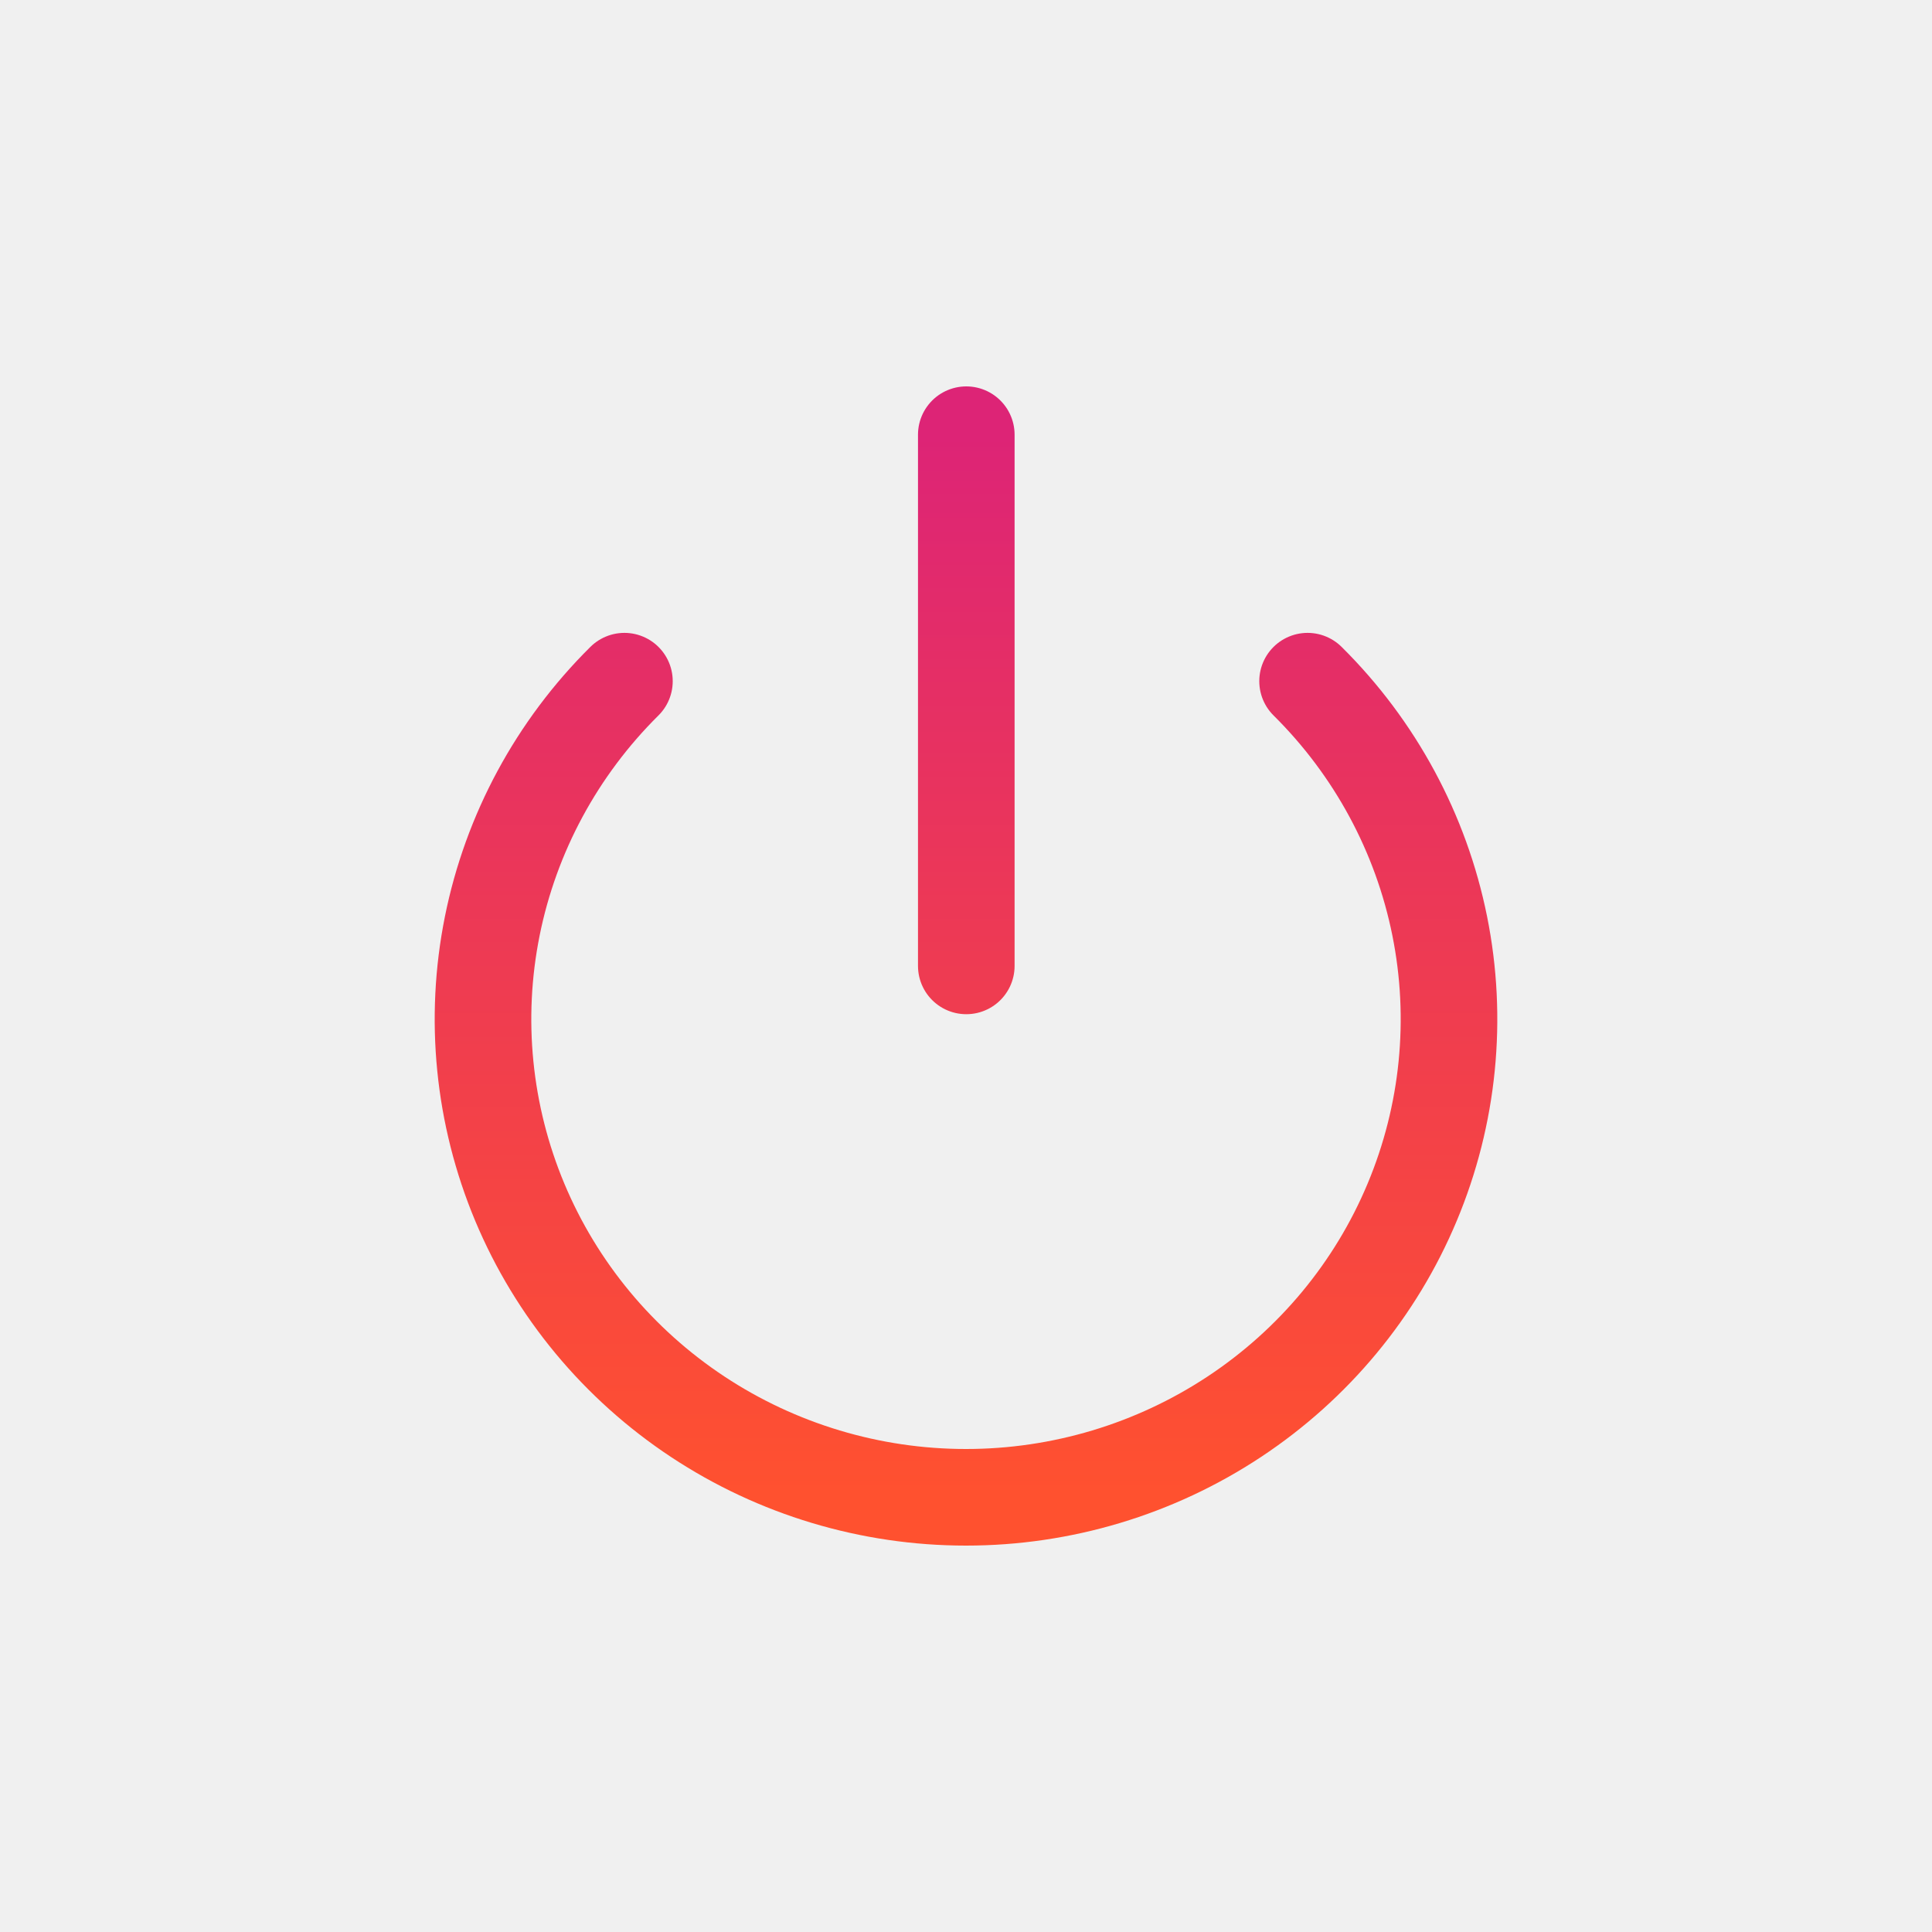
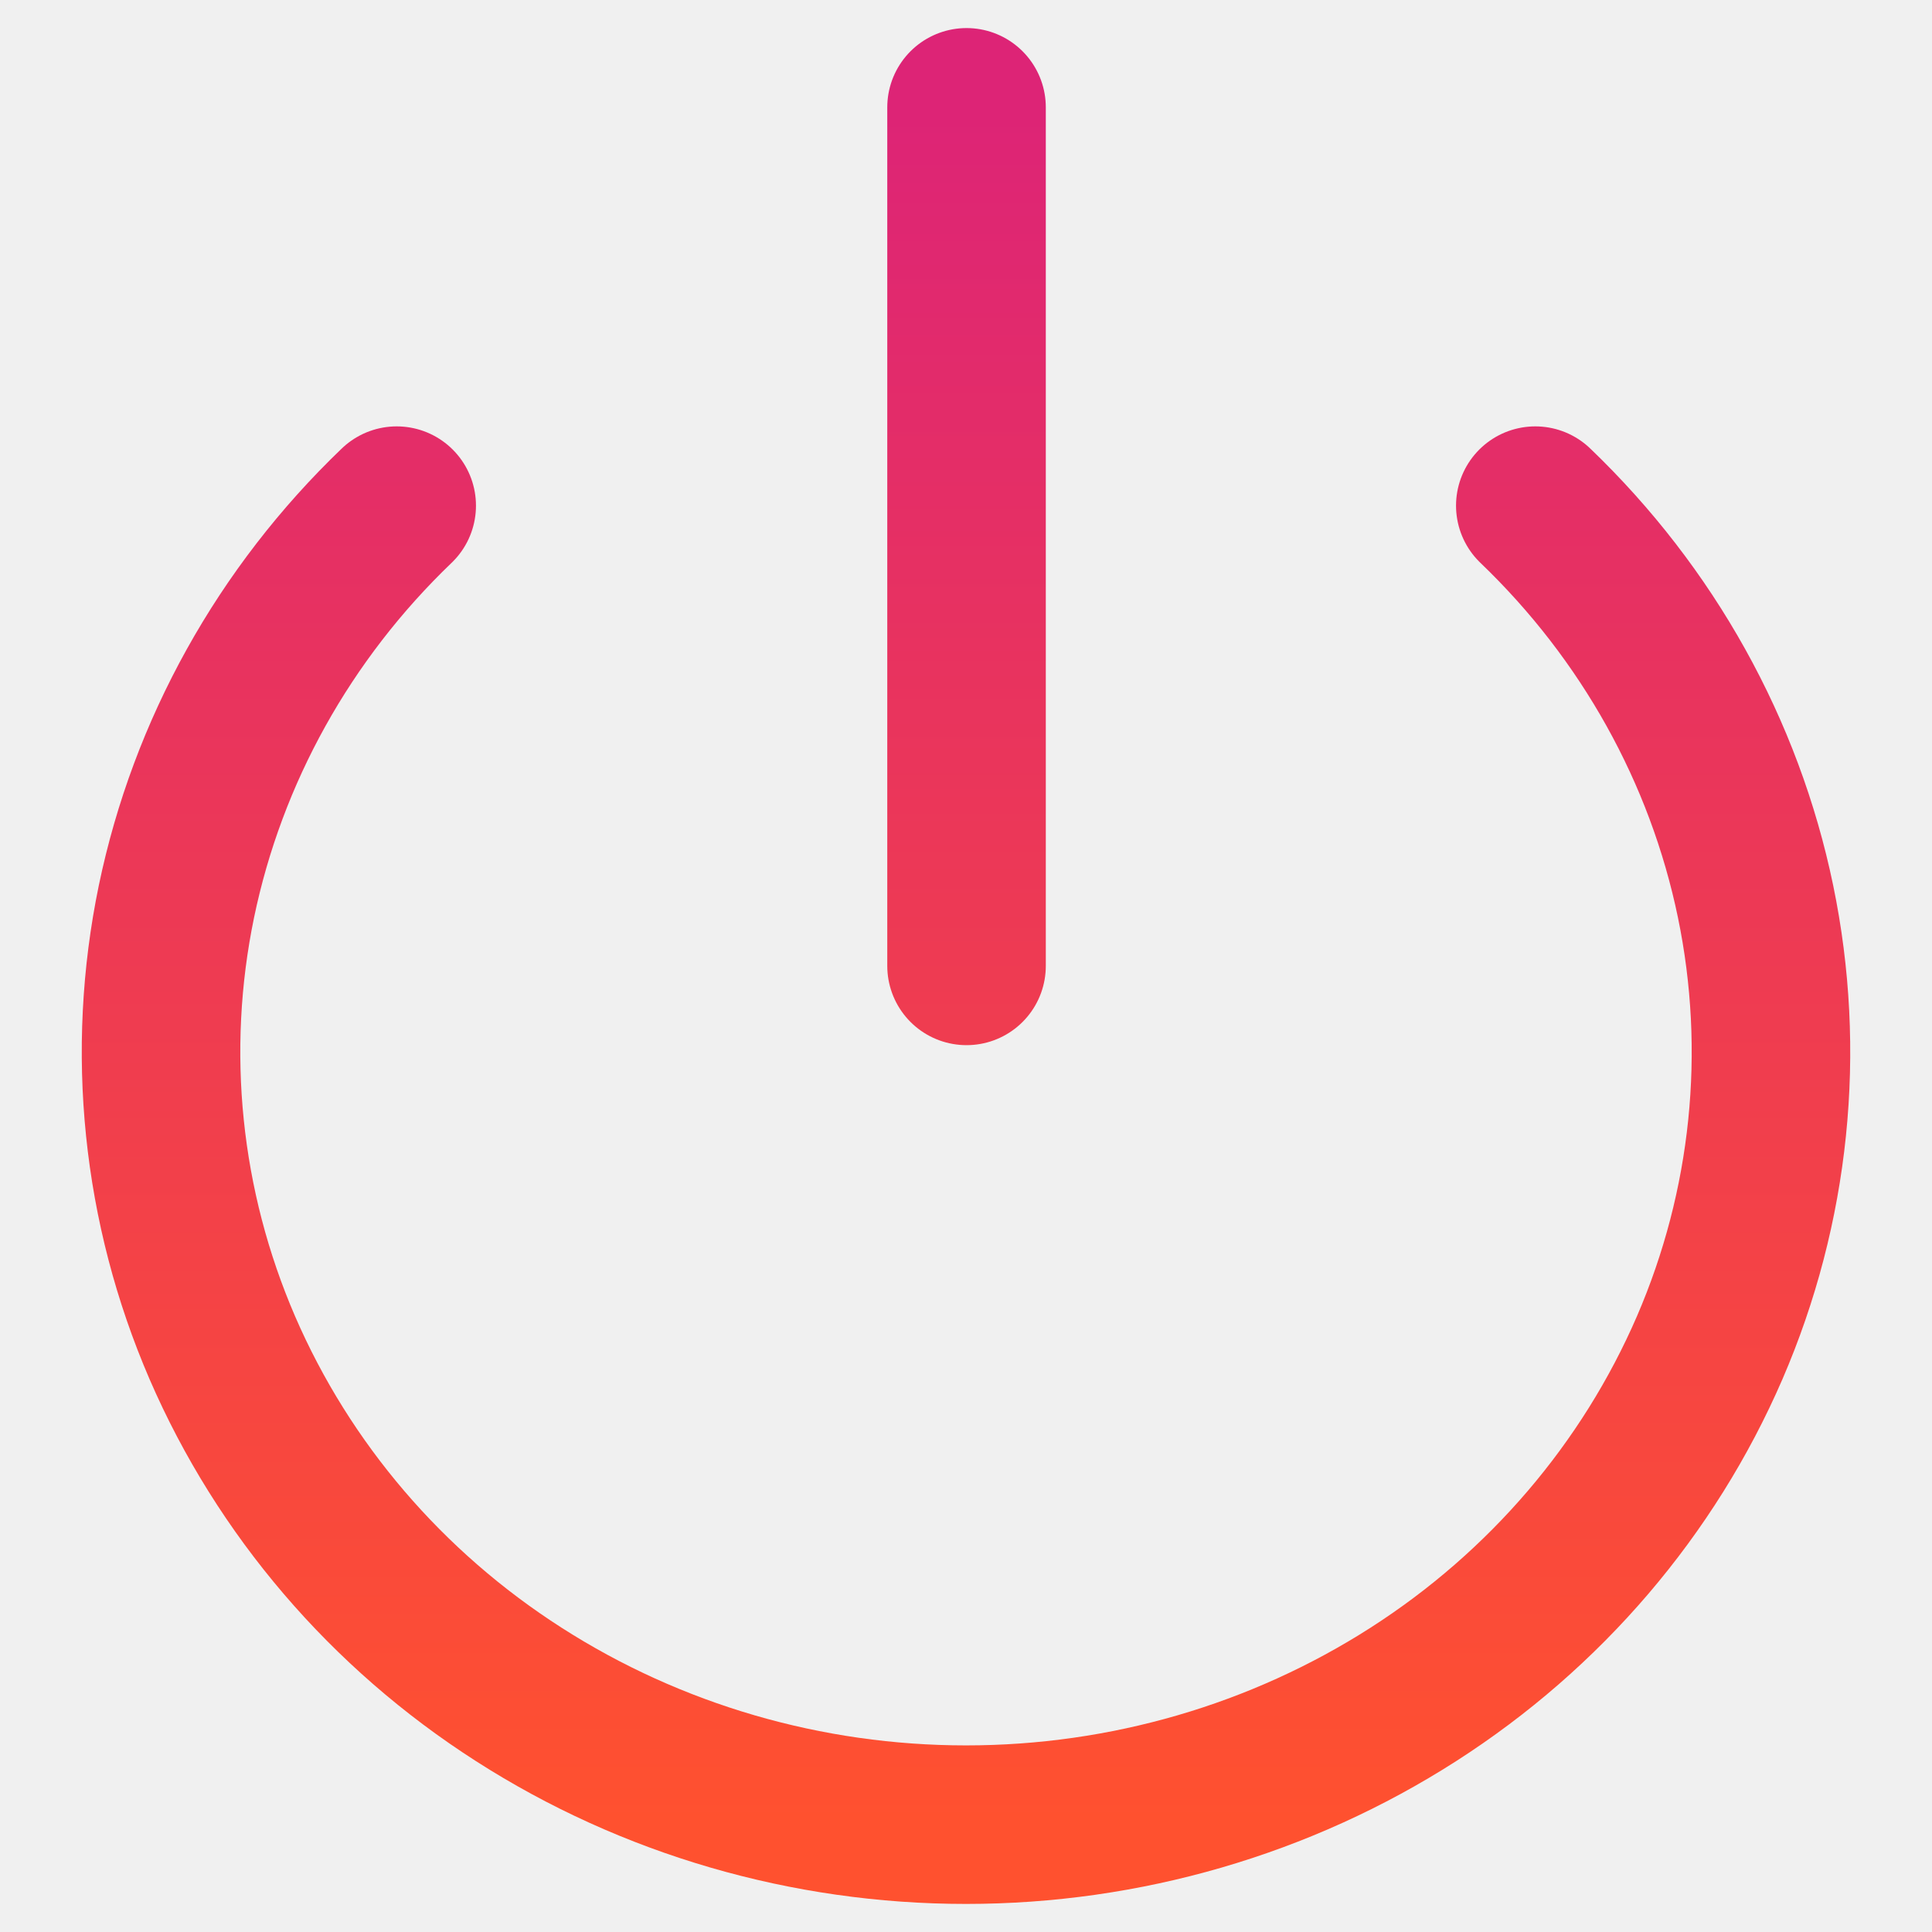
- <svg xmlns="http://www.w3.org/2000/svg" width="40" height="40" viewBox="0 0 40 40" fill="none">
-   <path d="M27.072 14.103C28.47 15.488 29.422 17.252 29.808 19.172C30.194 21.092 29.995 23.082 29.238 24.89C28.482 26.699 27.2 28.244 25.555 29.332C23.911 30.419 21.978 31 20 31C18.022 31 16.089 30.419 14.445 29.332C12.8 28.244 11.518 26.699 10.761 24.89C10.005 23.082 9.806 21.092 10.192 19.172C10.578 17.252 11.53 15.488 12.928 14.103M20.006 9V19.998" stroke="url(#paint0_linear_620_5862)" stroke-width="2" stroke-linecap="round" stroke-linejoin="round" />
+ <svg xmlns="http://www.w3.org/2000/svg" width="18" height="18" viewBox="0 0 18 18" fill="none">
+   <g clip-path="url(#clip0_12191_39961)">
+     <path d="M14.304 4.711C15.351 5.715 16.066 6.998 16.356 8.398C16.645 9.794 16.496 11.243 15.929 12.556C15.358 13.875 14.397 14.999 13.167 15.787C11.931 16.579 10.482 17 9 17C7.517 17 6.068 16.578 4.834 15.787C3.603 14.999 2.642 13.875 2.071 12.556C1.504 11.243 1.355 9.794 1.644 8.398C1.935 6.998 2.649 5.715 3.696 4.711M9.005 1V8.999" stroke="url(#paint0_linear_12191_39961)" stroke-width="1.477" stroke-linecap="round" stroke-linejoin="round" />
+   </g>
  <defs>
-     <linearGradient id="paint0_linear_620_5862" x1="20" y1="31" x2="20" y2="9" gradientUnits="userSpaceOnUse">
+     <linearGradient id="paint0_linear_12191_39961" x1="9" y1="17" x2="9" y2="1" gradientUnits="userSpaceOnUse">
      <stop stop-color="#FF512F" />
      <stop offset="1" stop-color="#DD2476" />
    </linearGradient>
+     <clipPath id="clip0_12191_39961">
+       <rect width="18" height="18" fill="white" />
+     </clipPath>
  </defs>
</svg>
